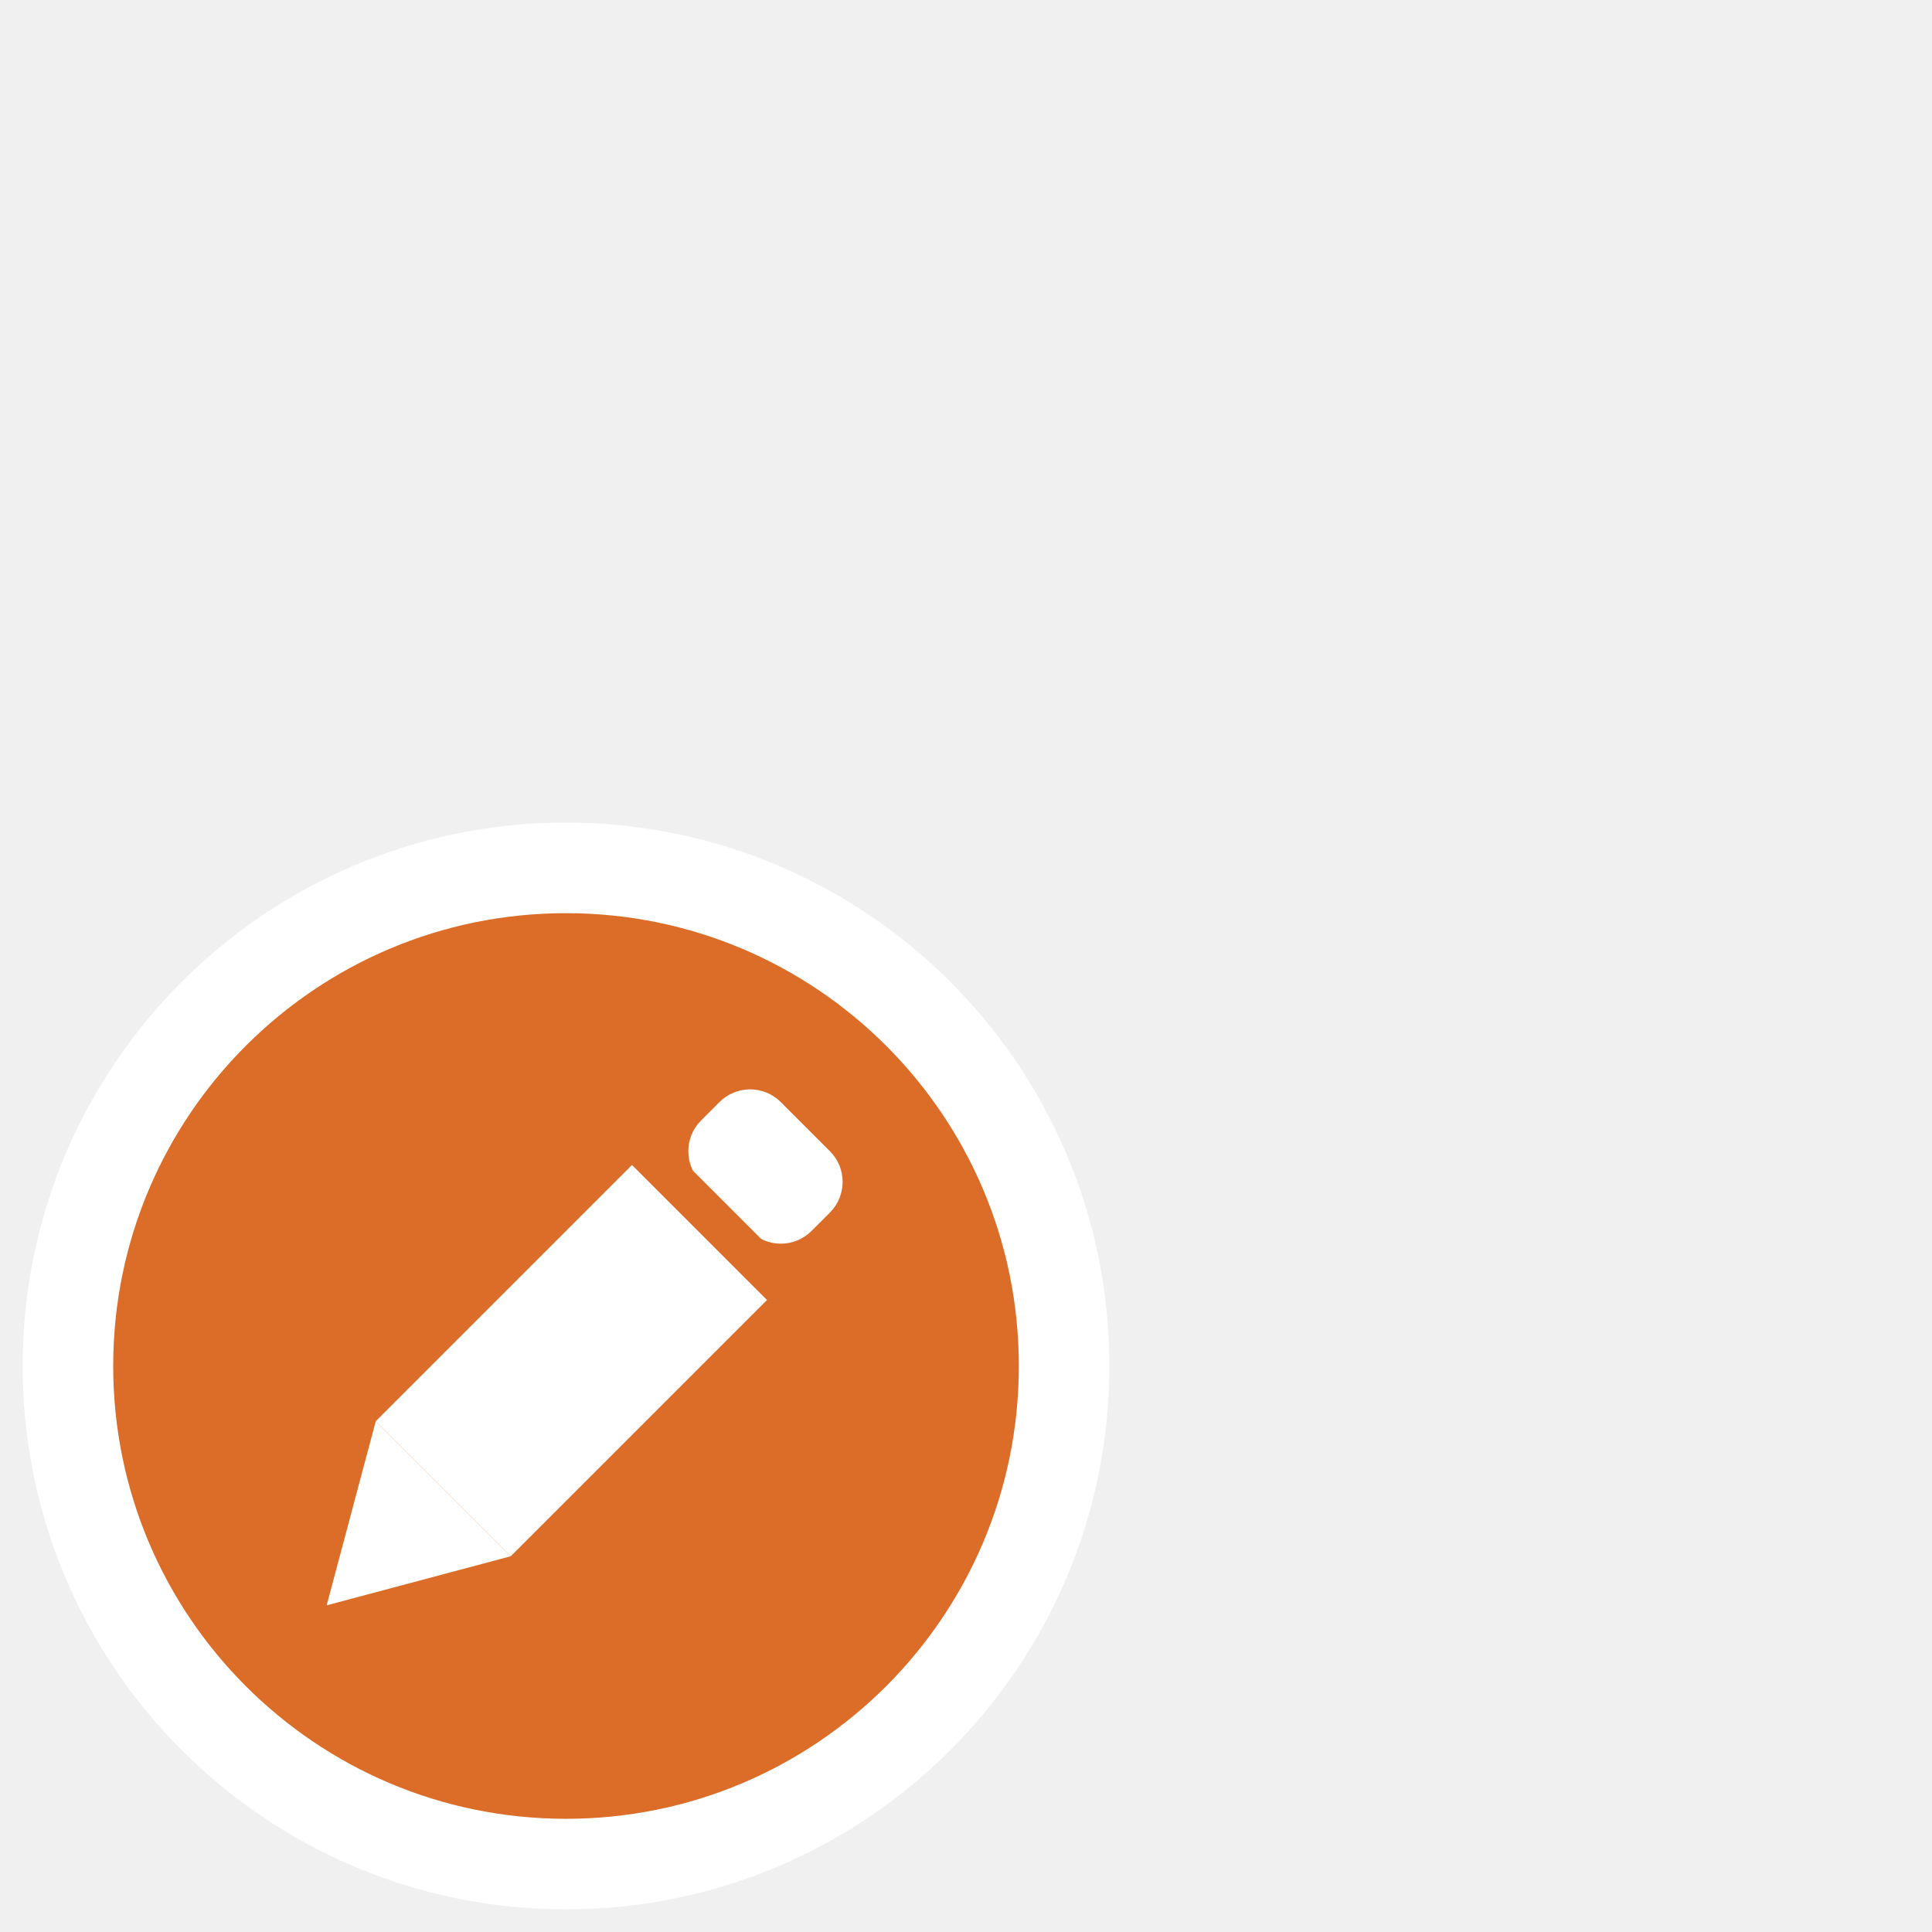
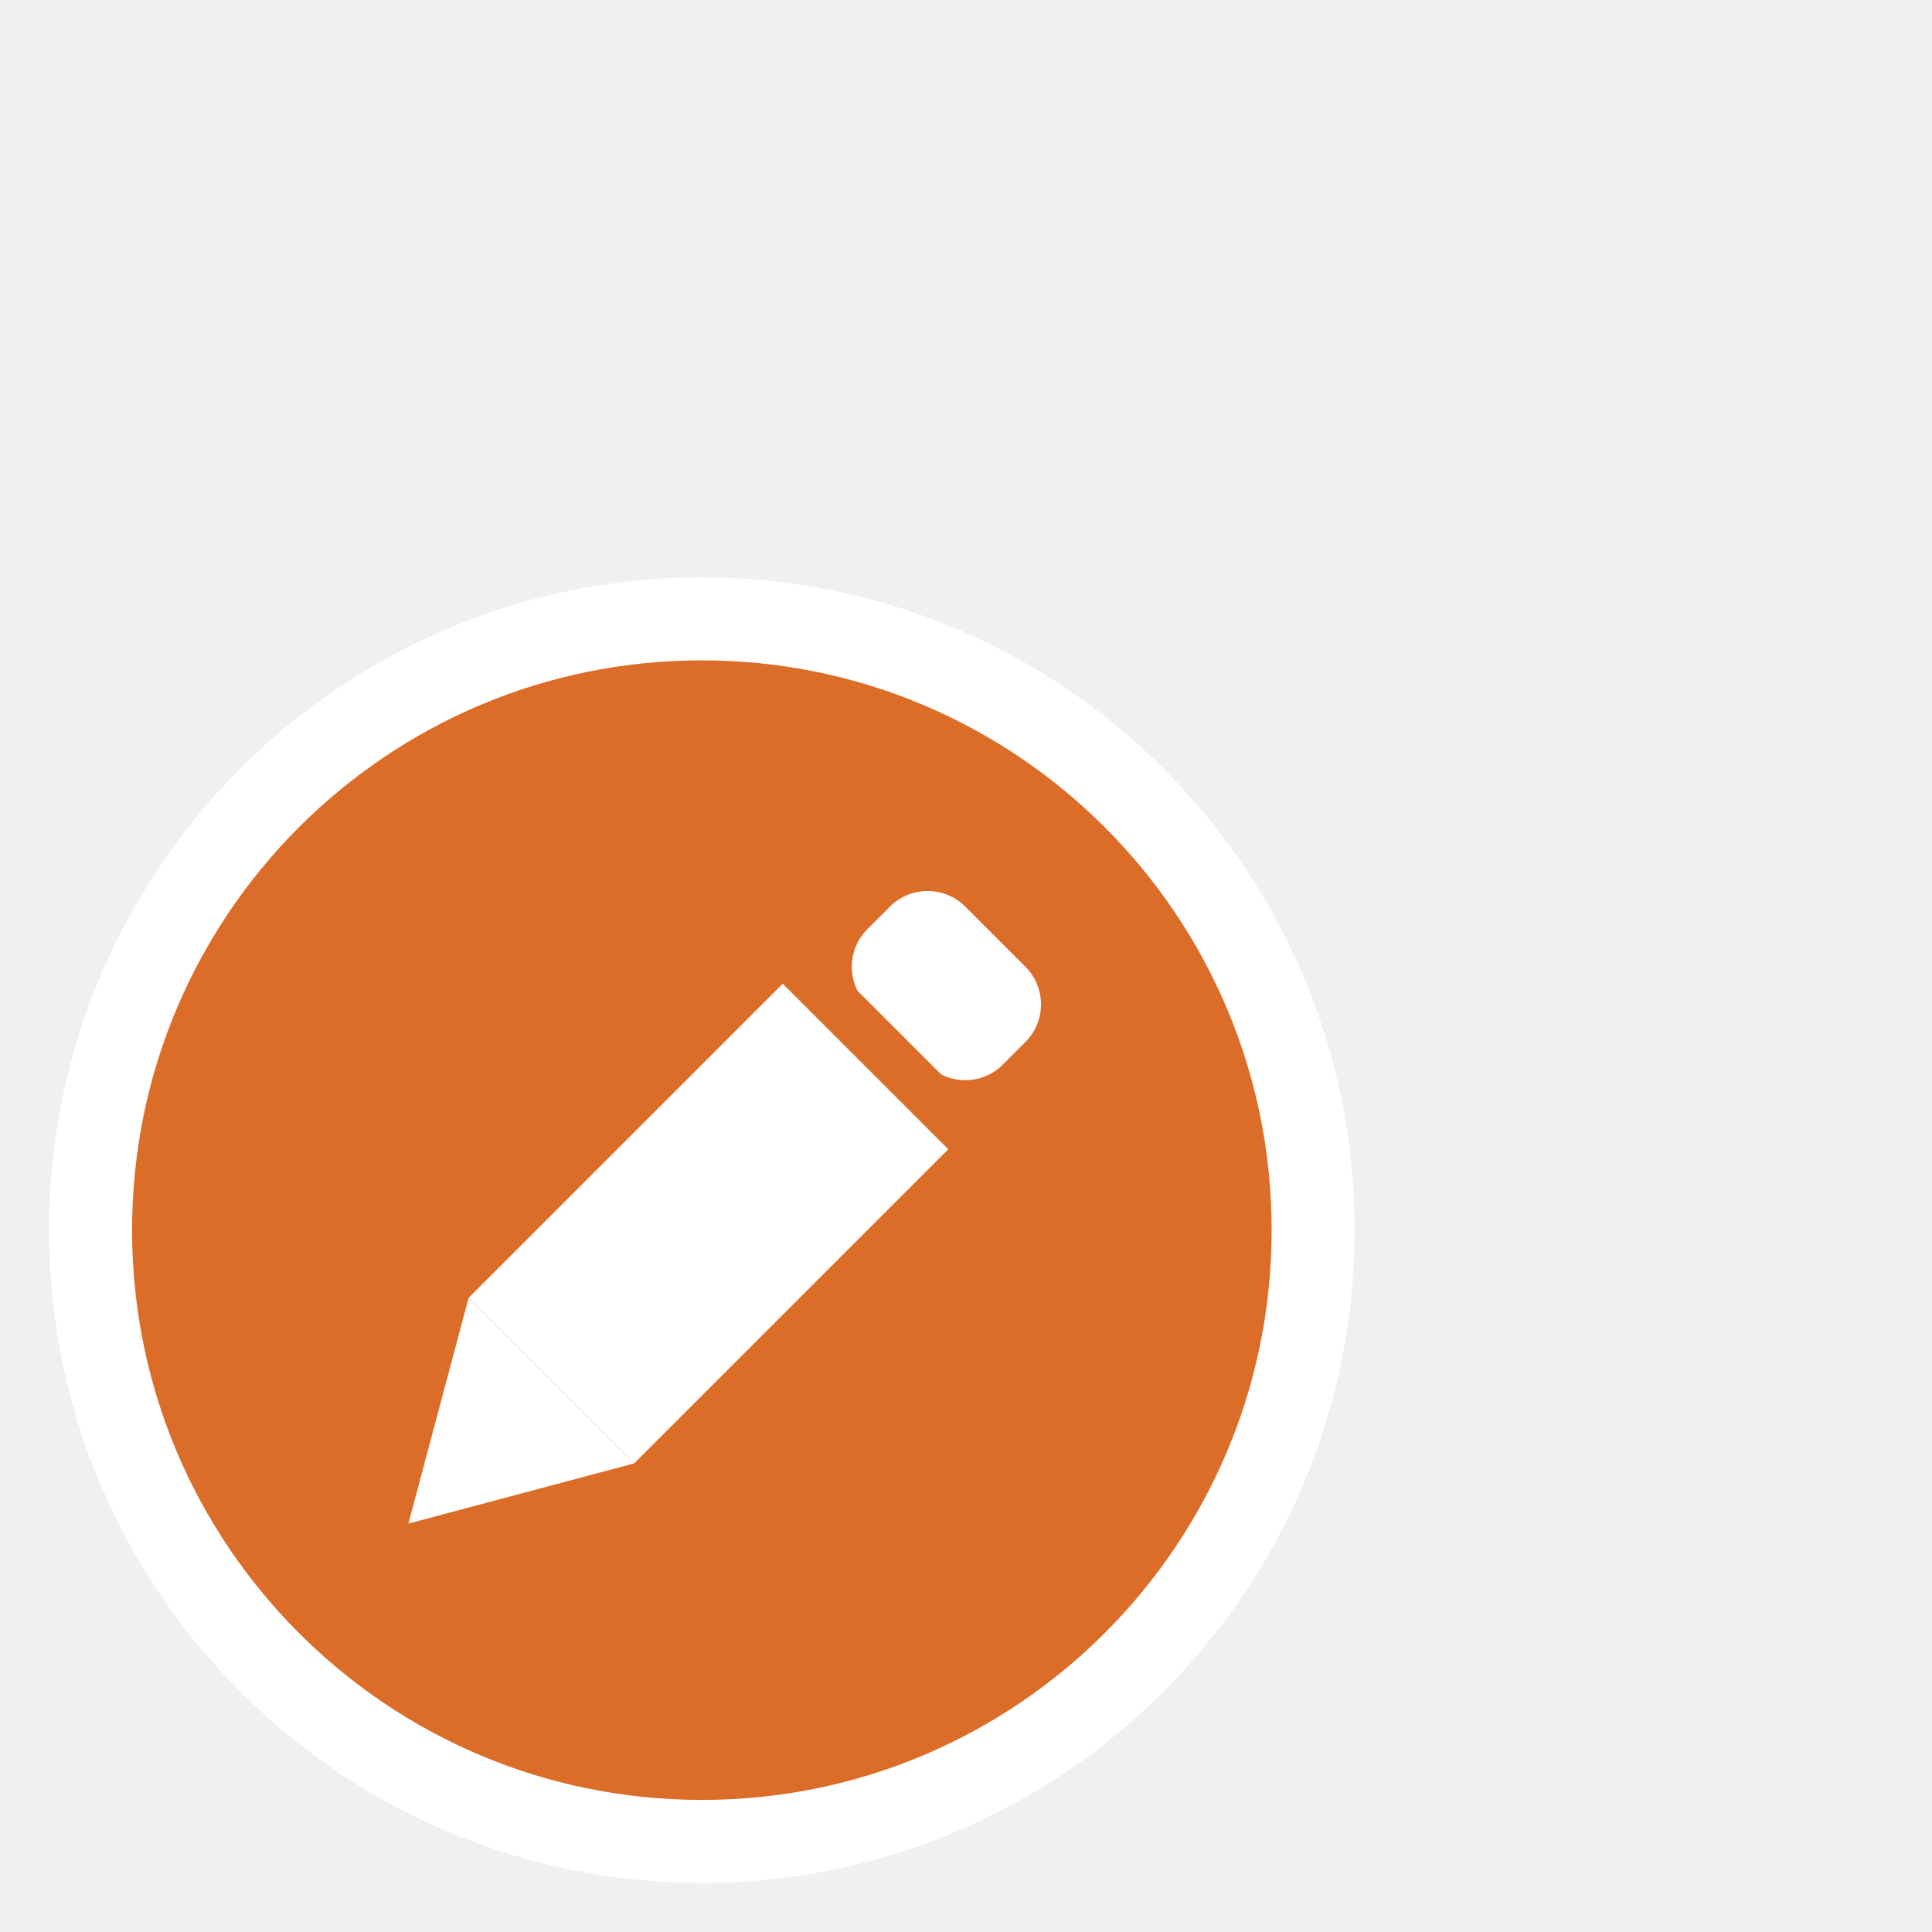
<svg xmlns="http://www.w3.org/2000/svg" width="512" height="512" viewBox="0 0 512 512">
-   <circle cx="150" cy="362" r="132" fill="#DB6D28" stroke="#FFFFFF" stroke-width="24" />
-   <g transform="translate(150 362) scale(1.15)" fill="none" stroke="#FFFFFF" stroke-width="30" stroke-linecap="round" stroke-linejoin="round">
+   <circle cx="186" cy="326" r="162" fill="#DB6D28" stroke="#FFFFFF" stroke-width="22" />
+   <g transform="translate(186 326) scale(1.41)" fill="none" stroke="#FFFFFF" stroke-width="30" stroke-linecap="round" stroke-linejoin="round">
    <g transform="rotate(-45)" fill="#FFFFFF" stroke="none">
      <path d="M-78 0 L-40 -22 L-40 22 Z" />
      <rect x="-40" y="-22" width="84" height="44" />
      <rect x="52" y="-18" width="26" height="36" rx="10" />
      <path d="M48 -22 V22" stroke="#DB6D28" stroke-width="9" />
    </g>
  </g>
</svg>
